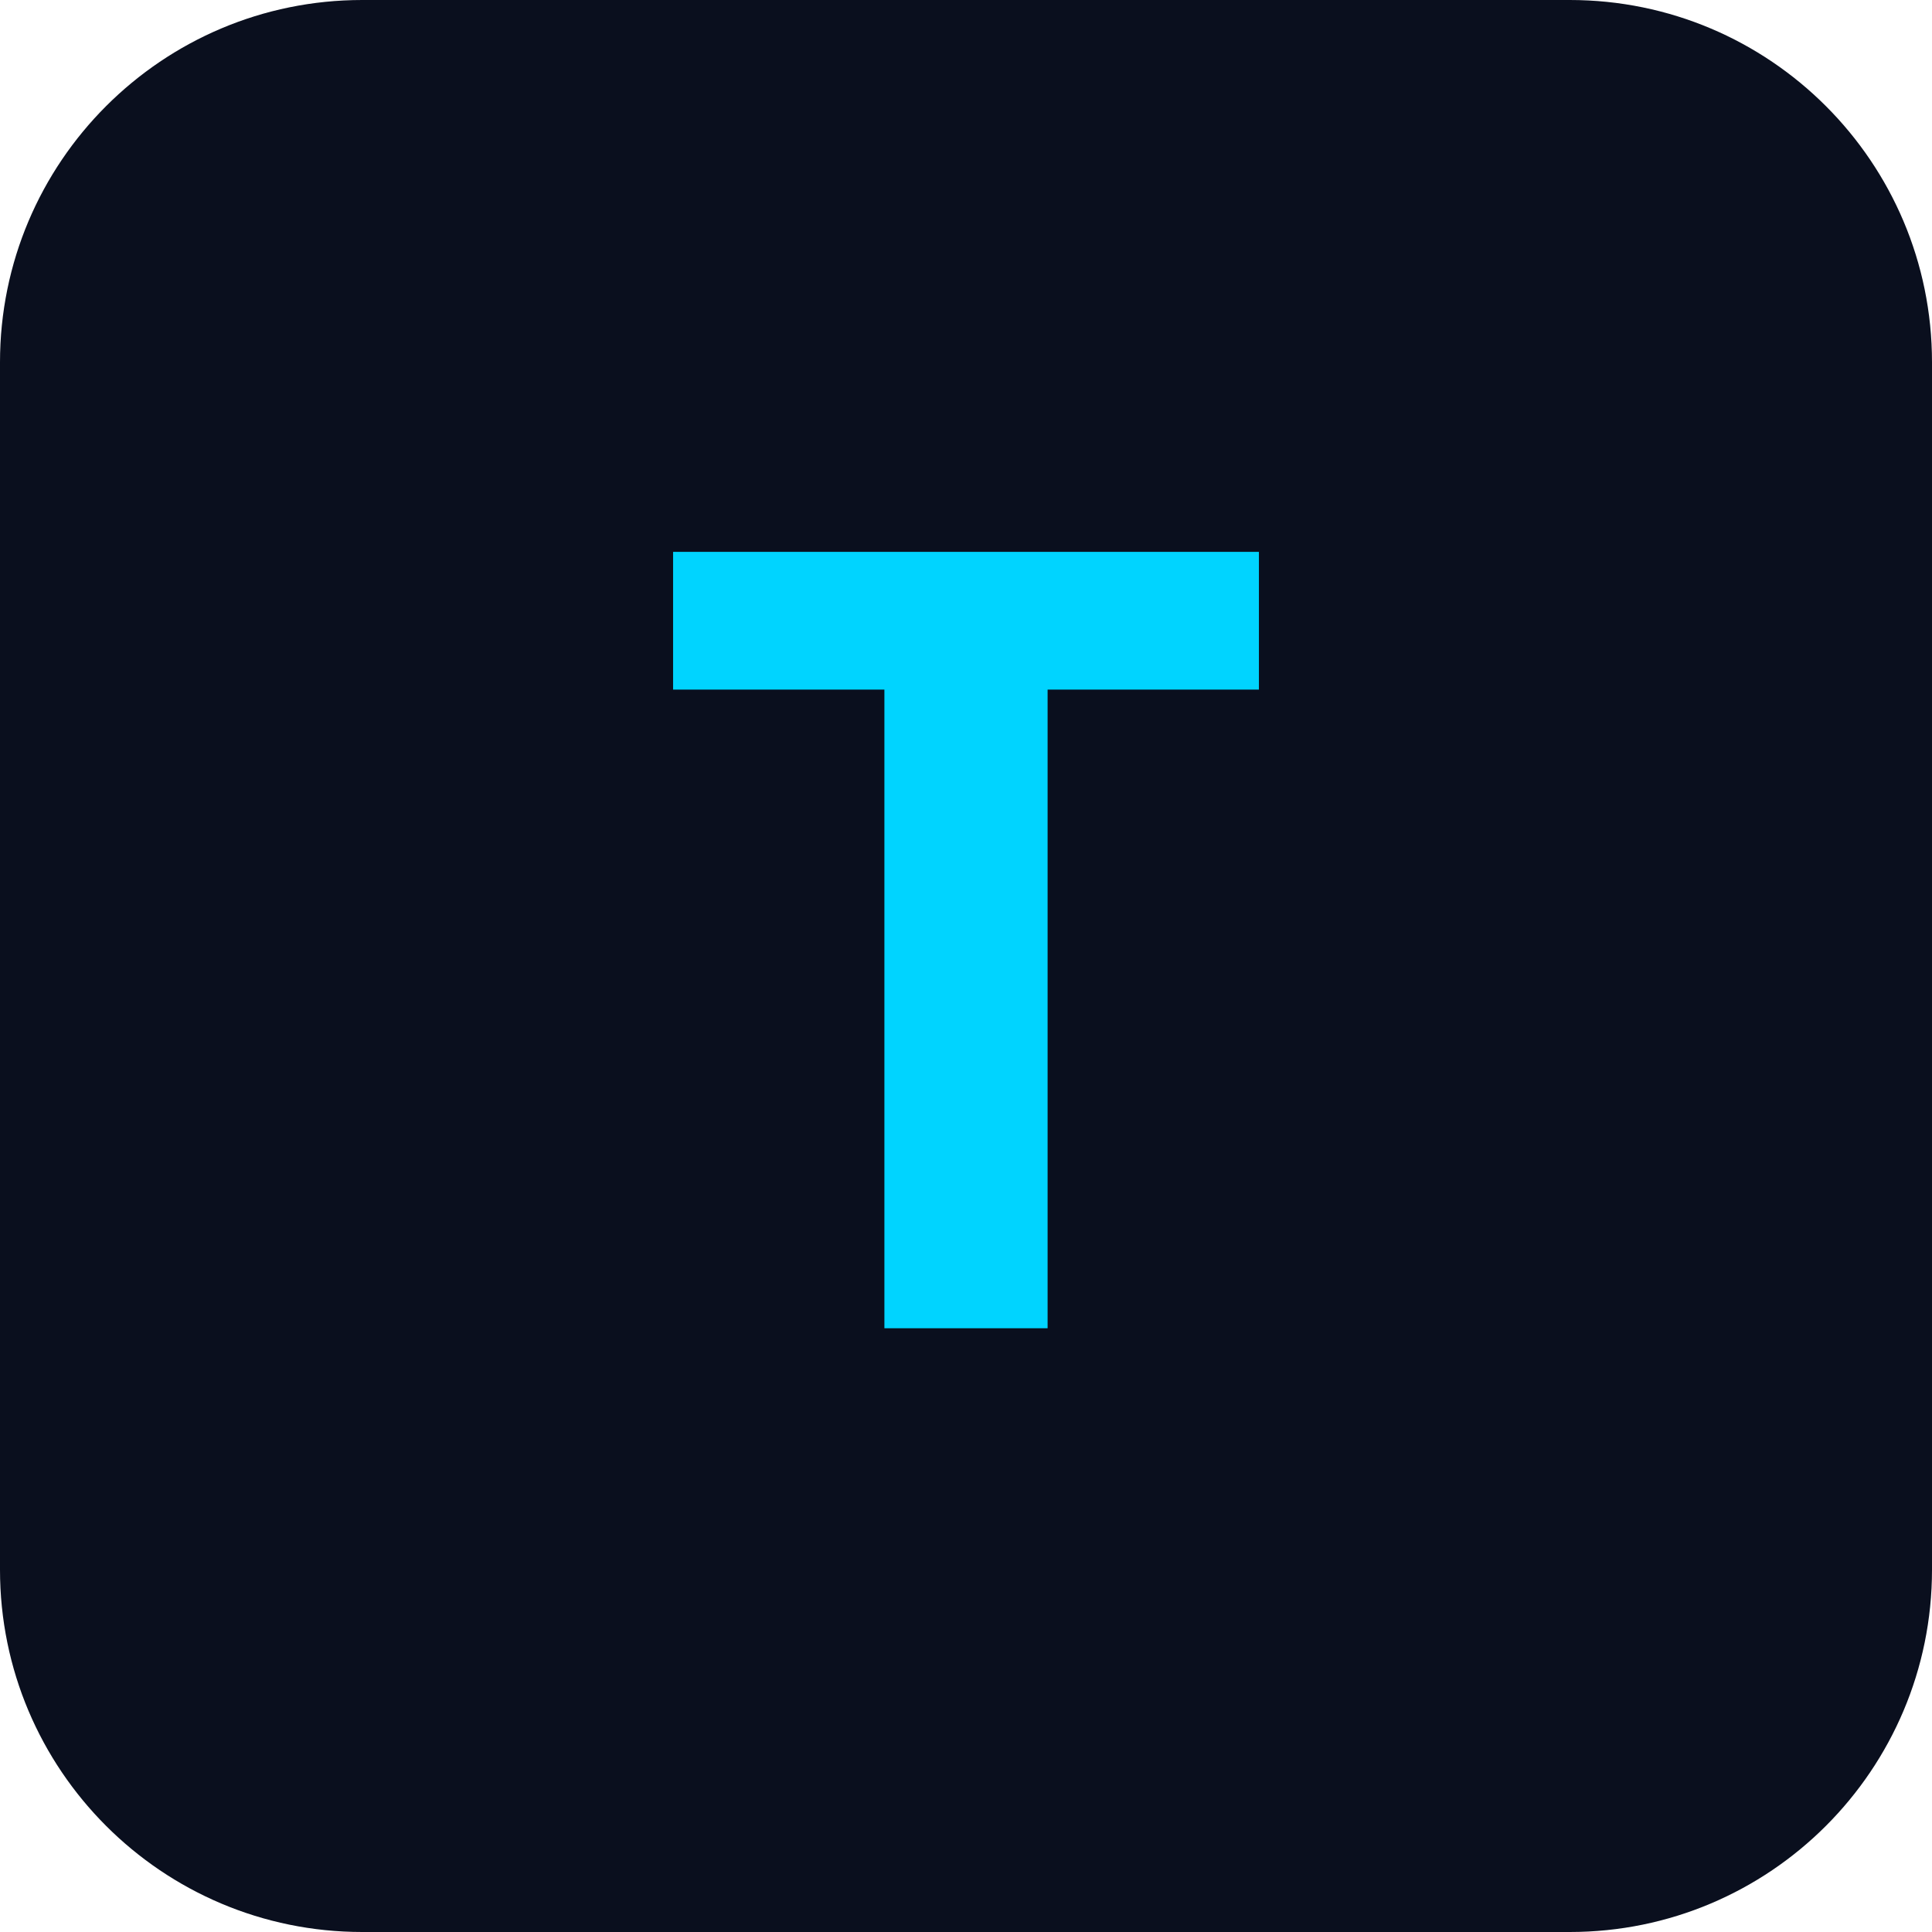
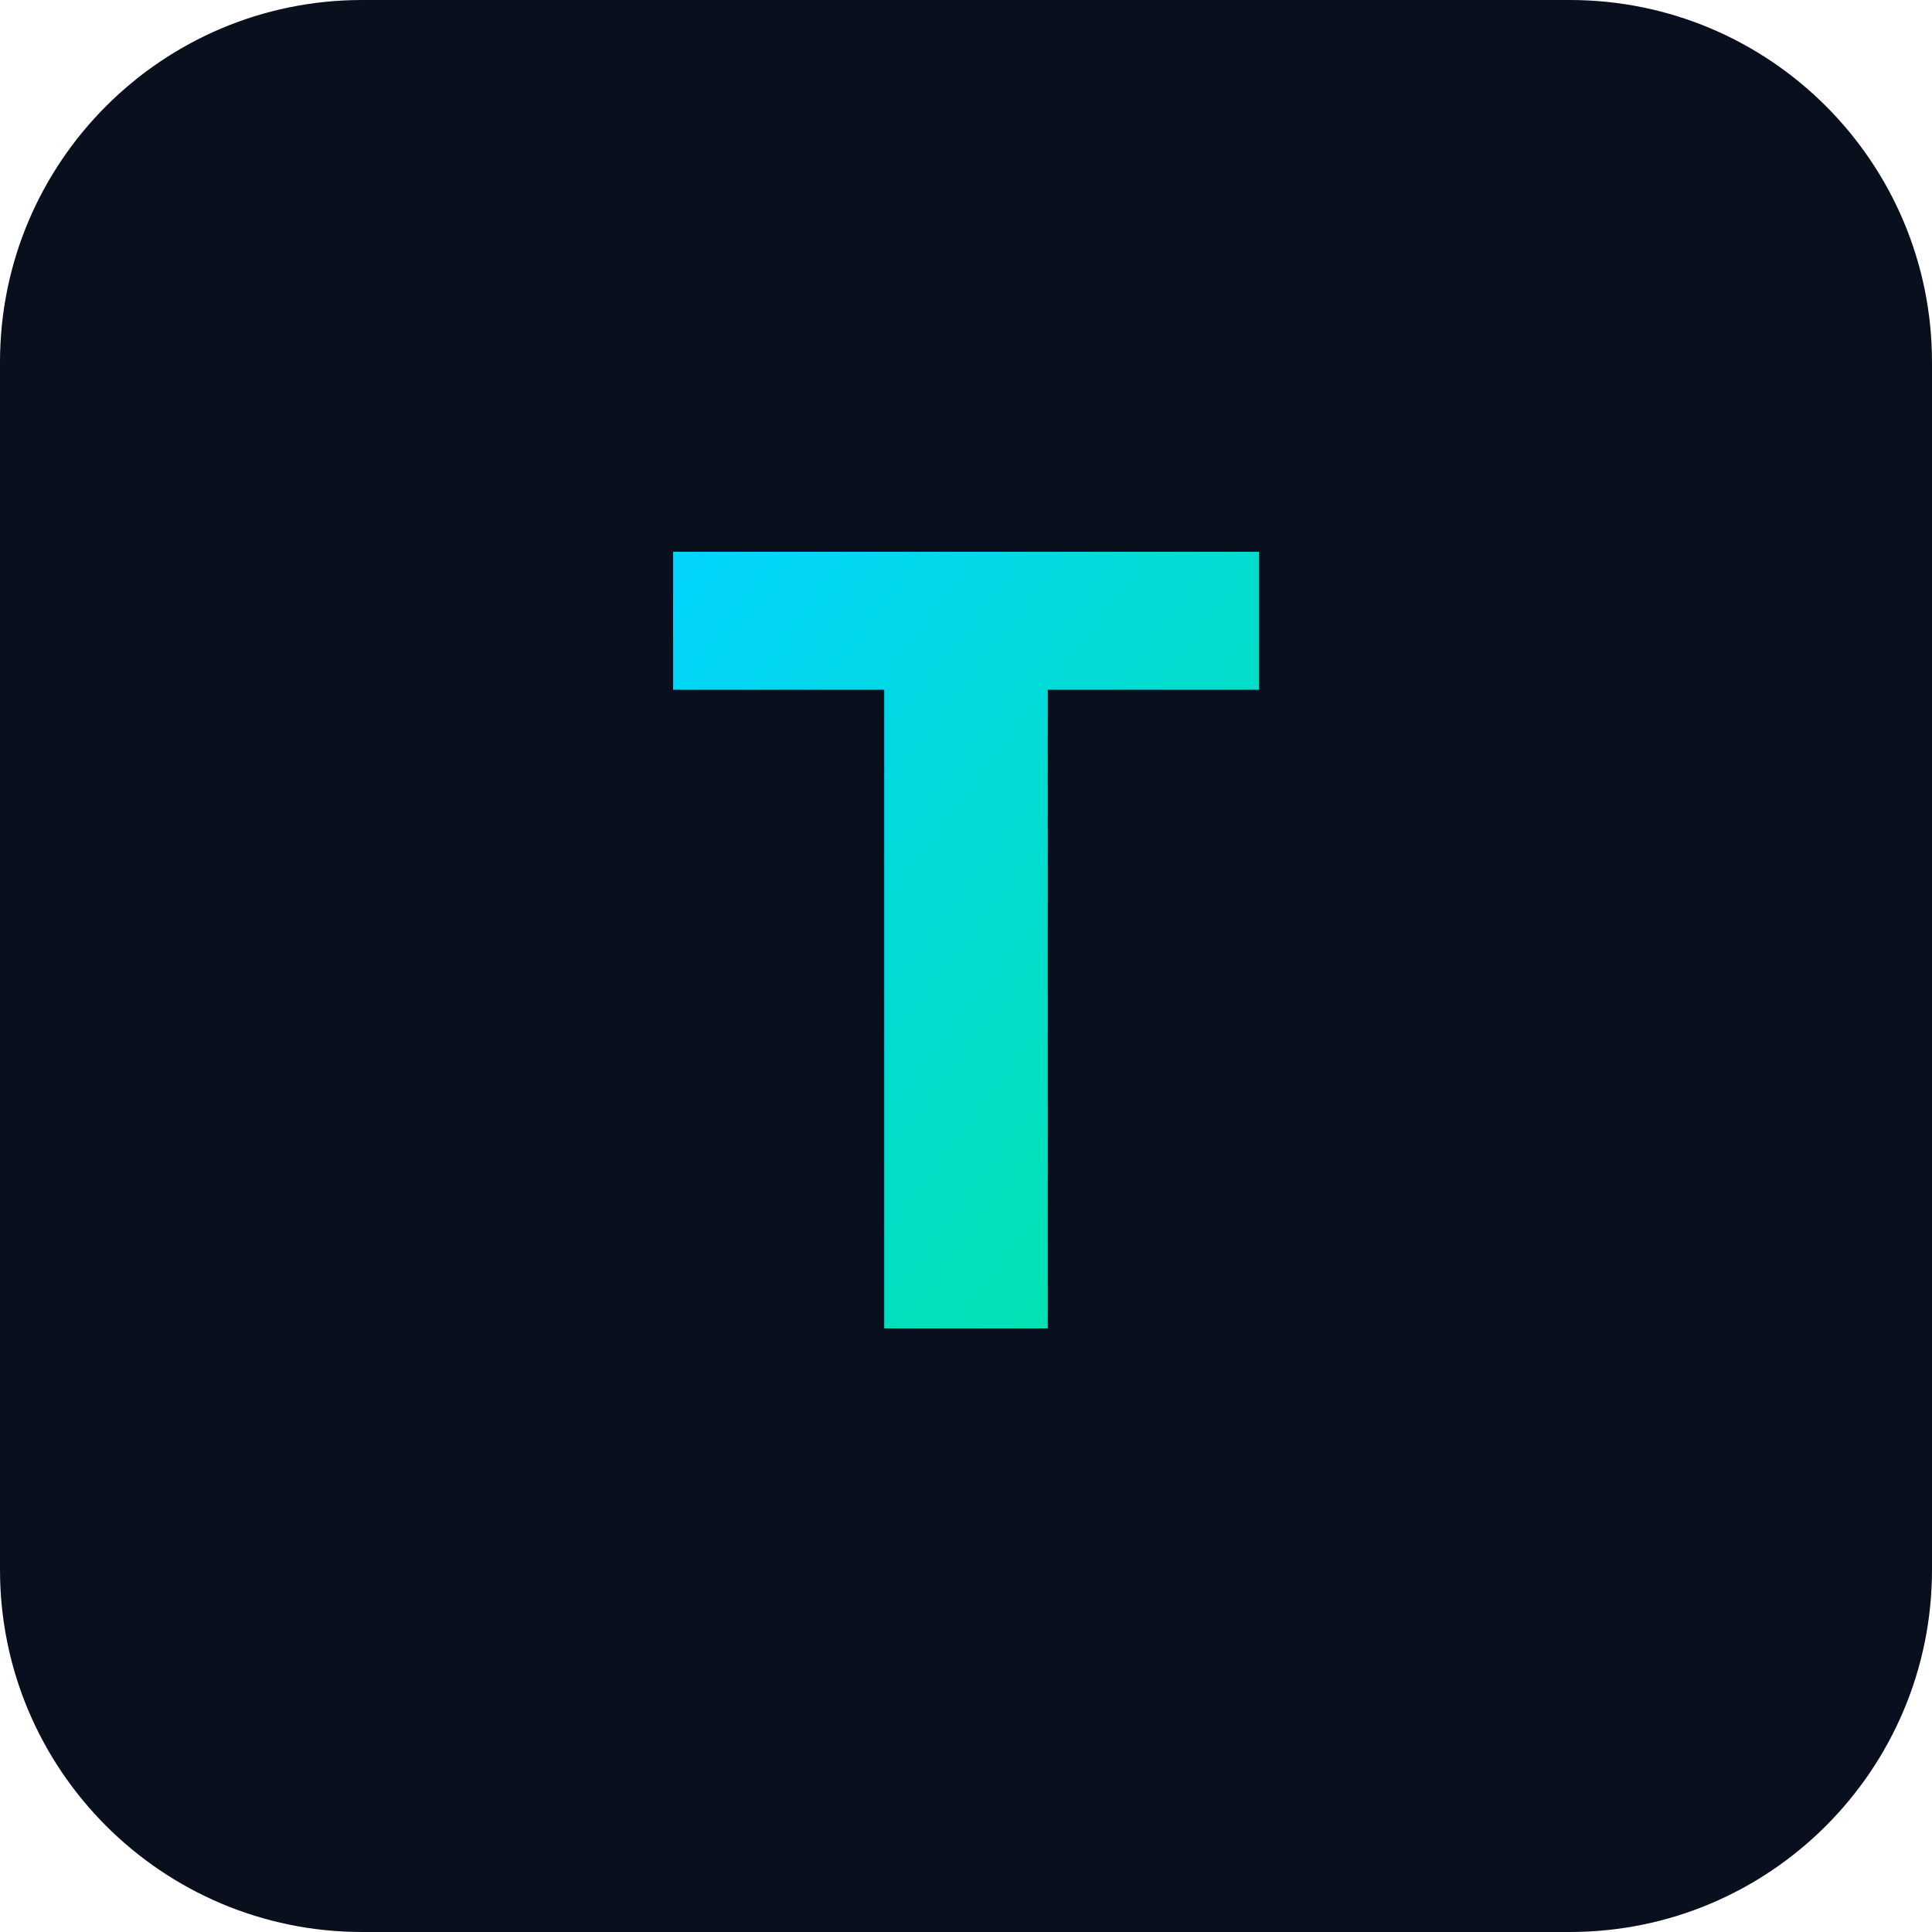
<svg xmlns="http://www.w3.org/2000/svg" viewBox="0 0 32 32">
  <rect width="32" height="32" rx="6" fill="#0A0F1E" />
  <text x="16" y="22" font-family="sans-serif" font-size="18" font-weight="900" text-anchor="middle" fill="#00D4FF">T</text>
+   <text x="16" y="22" font-family="sans-serif" font-size="18" font-weight="900" text-anchor="middle" fill="url(#g)">T</text>
+   <defs>
+     <linearGradient id="g" x1="0" y1="0" x2="1" y2="1">
+       <stop offset="0" stop-color="#00D4FF" />
+       <stop offset="1" stop-color="#00E5A0" />
+     </linearGradient>
+   </defs>
</svg>
